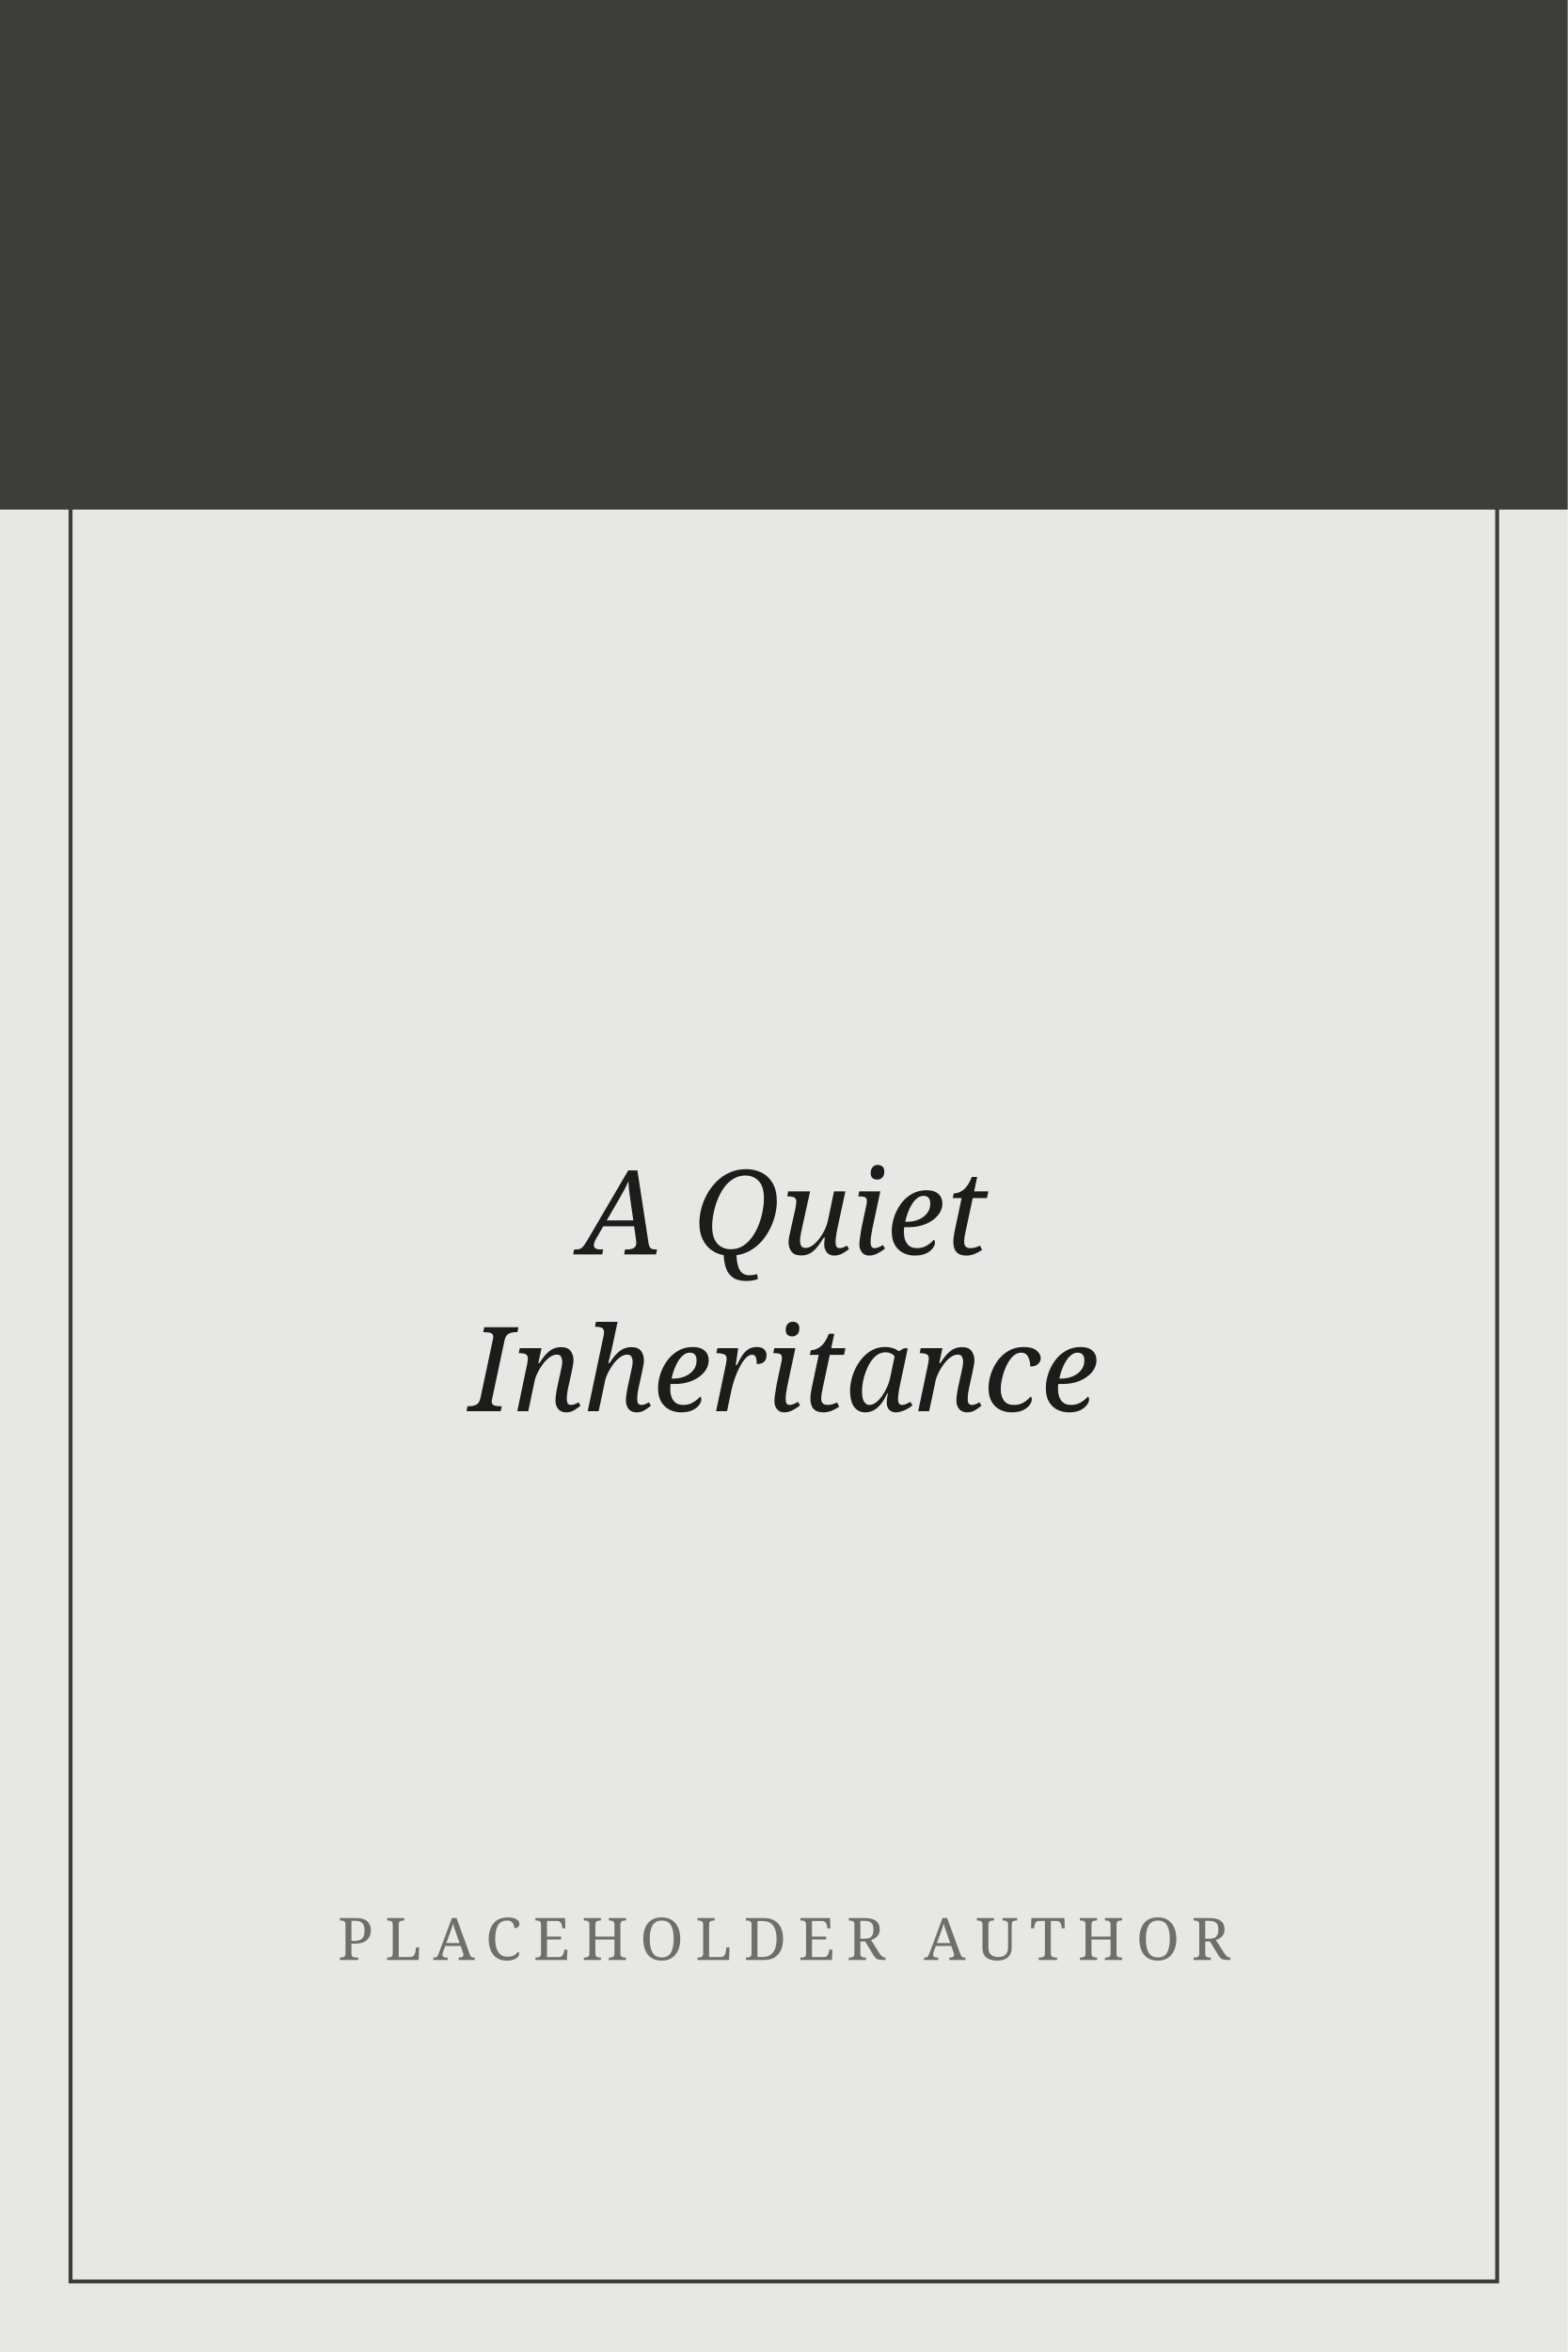
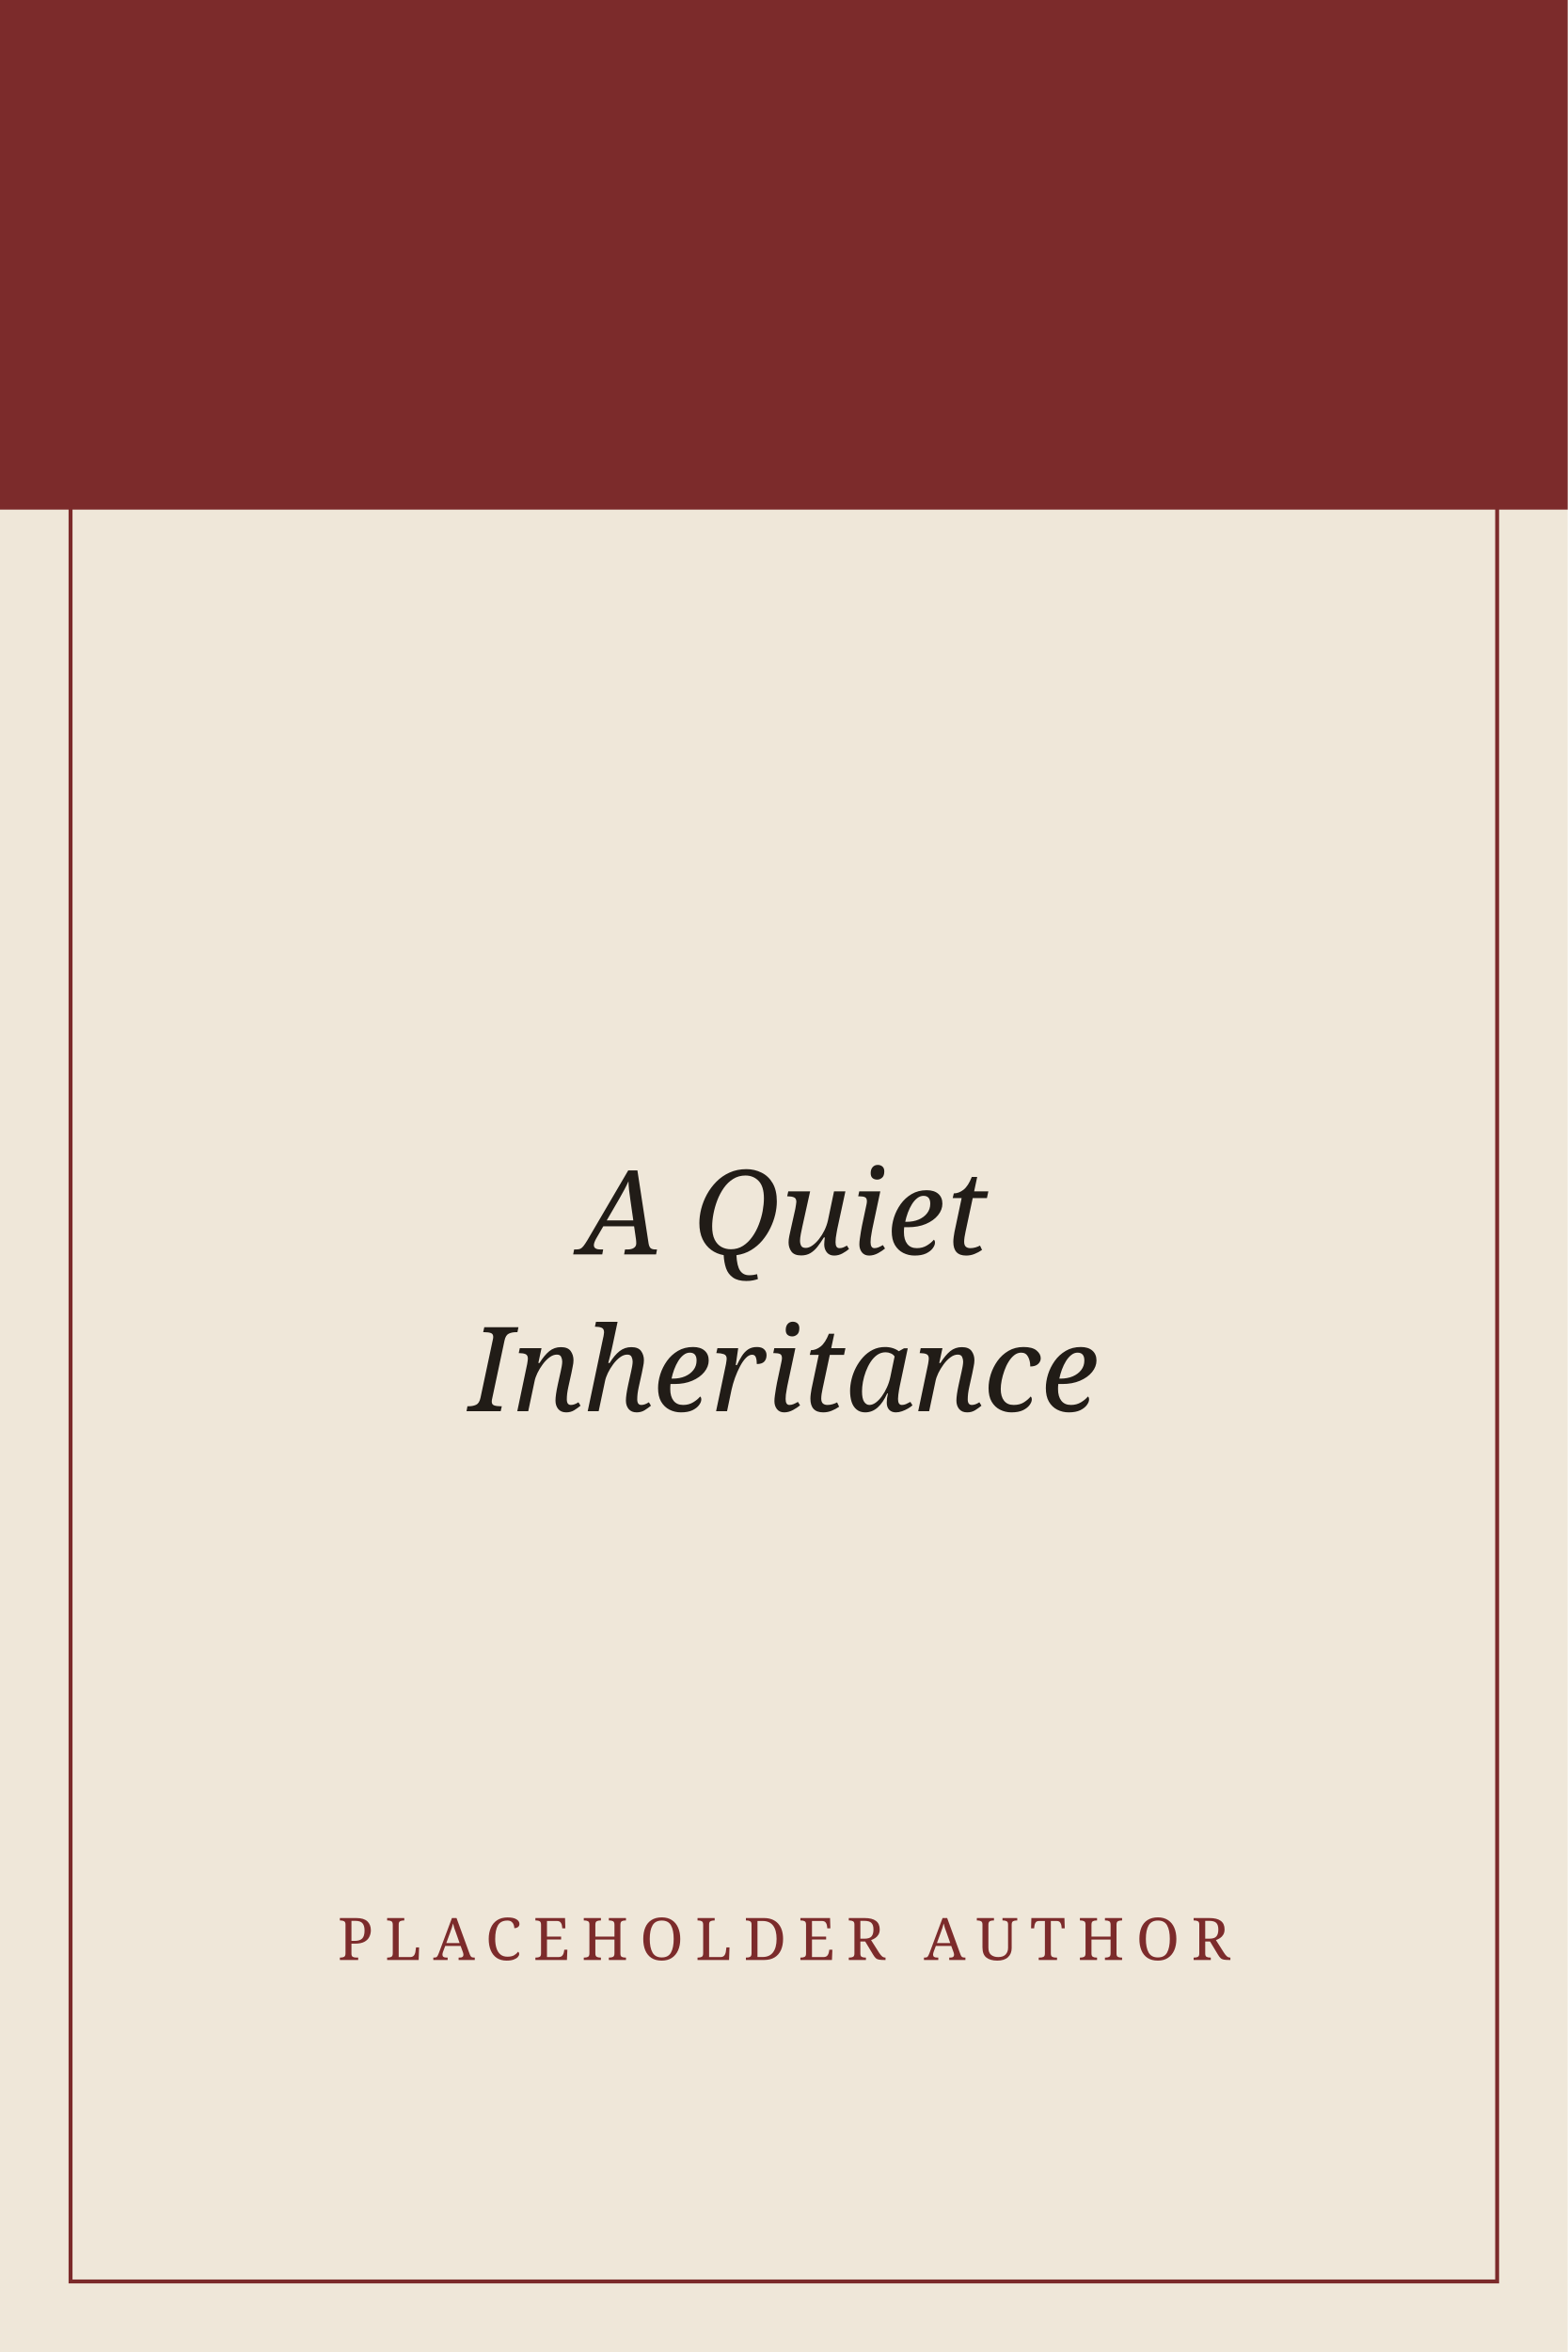
<svg xmlns="http://www.w3.org/2000/svg" viewBox="0 0 400 600" width="400" height="600" role="img" aria-label="A Quiet Inheritance">
-   <rect width="400" height="600" fill="#E7E7E5" />
-   <rect x="0" y="0" width="400" height="130" fill="#3D3D3C" />
-   <rect x="18" y="18" width="364" height="564" fill="none" stroke="#3D3D3C" stroke-width="1" />
-   <text x="200" y="320" text-anchor="middle" fill="#1C1C1B" font-family="Georgia, serif" font-style="italic" font-size="30">A Quiet</text>
-   <text x="200" y="360" text-anchor="middle" fill="#1C1C1B" font-family="Georgia, serif" font-style="italic" font-size="30">Inheritance</text>
-   <text x="200" y="500" text-anchor="middle" fill="#6E6E6C" font-family="Georgia, serif" font-size="15" letter-spacing="3">PLACEHOLDER AUTHOR</text>
+   <rect width="400" height="600" fill="#EFE7D9" />
+   <rect x="0" y="0" width="400" height="130" fill="#7C2B2B" />
+   <rect x="18" y="18" width="364" height="564" fill="none" stroke="#7C2B2B" stroke-width="1" />
+   <text x="200" y="320" text-anchor="middle" fill="#211C17" font-family="Georgia, serif" font-style="italic" font-size="30">A Quiet</text>
+   <text x="200" y="360" text-anchor="middle" fill="#211C17" font-family="Georgia, serif" font-style="italic" font-size="30">Inheritance</text>
+   <text x="200" y="500" text-anchor="middle" fill="#7C2B2B" font-family="Georgia, serif" font-size="15" letter-spacing="3">PLACEHOLDER AUTHOR</text>
</svg>
